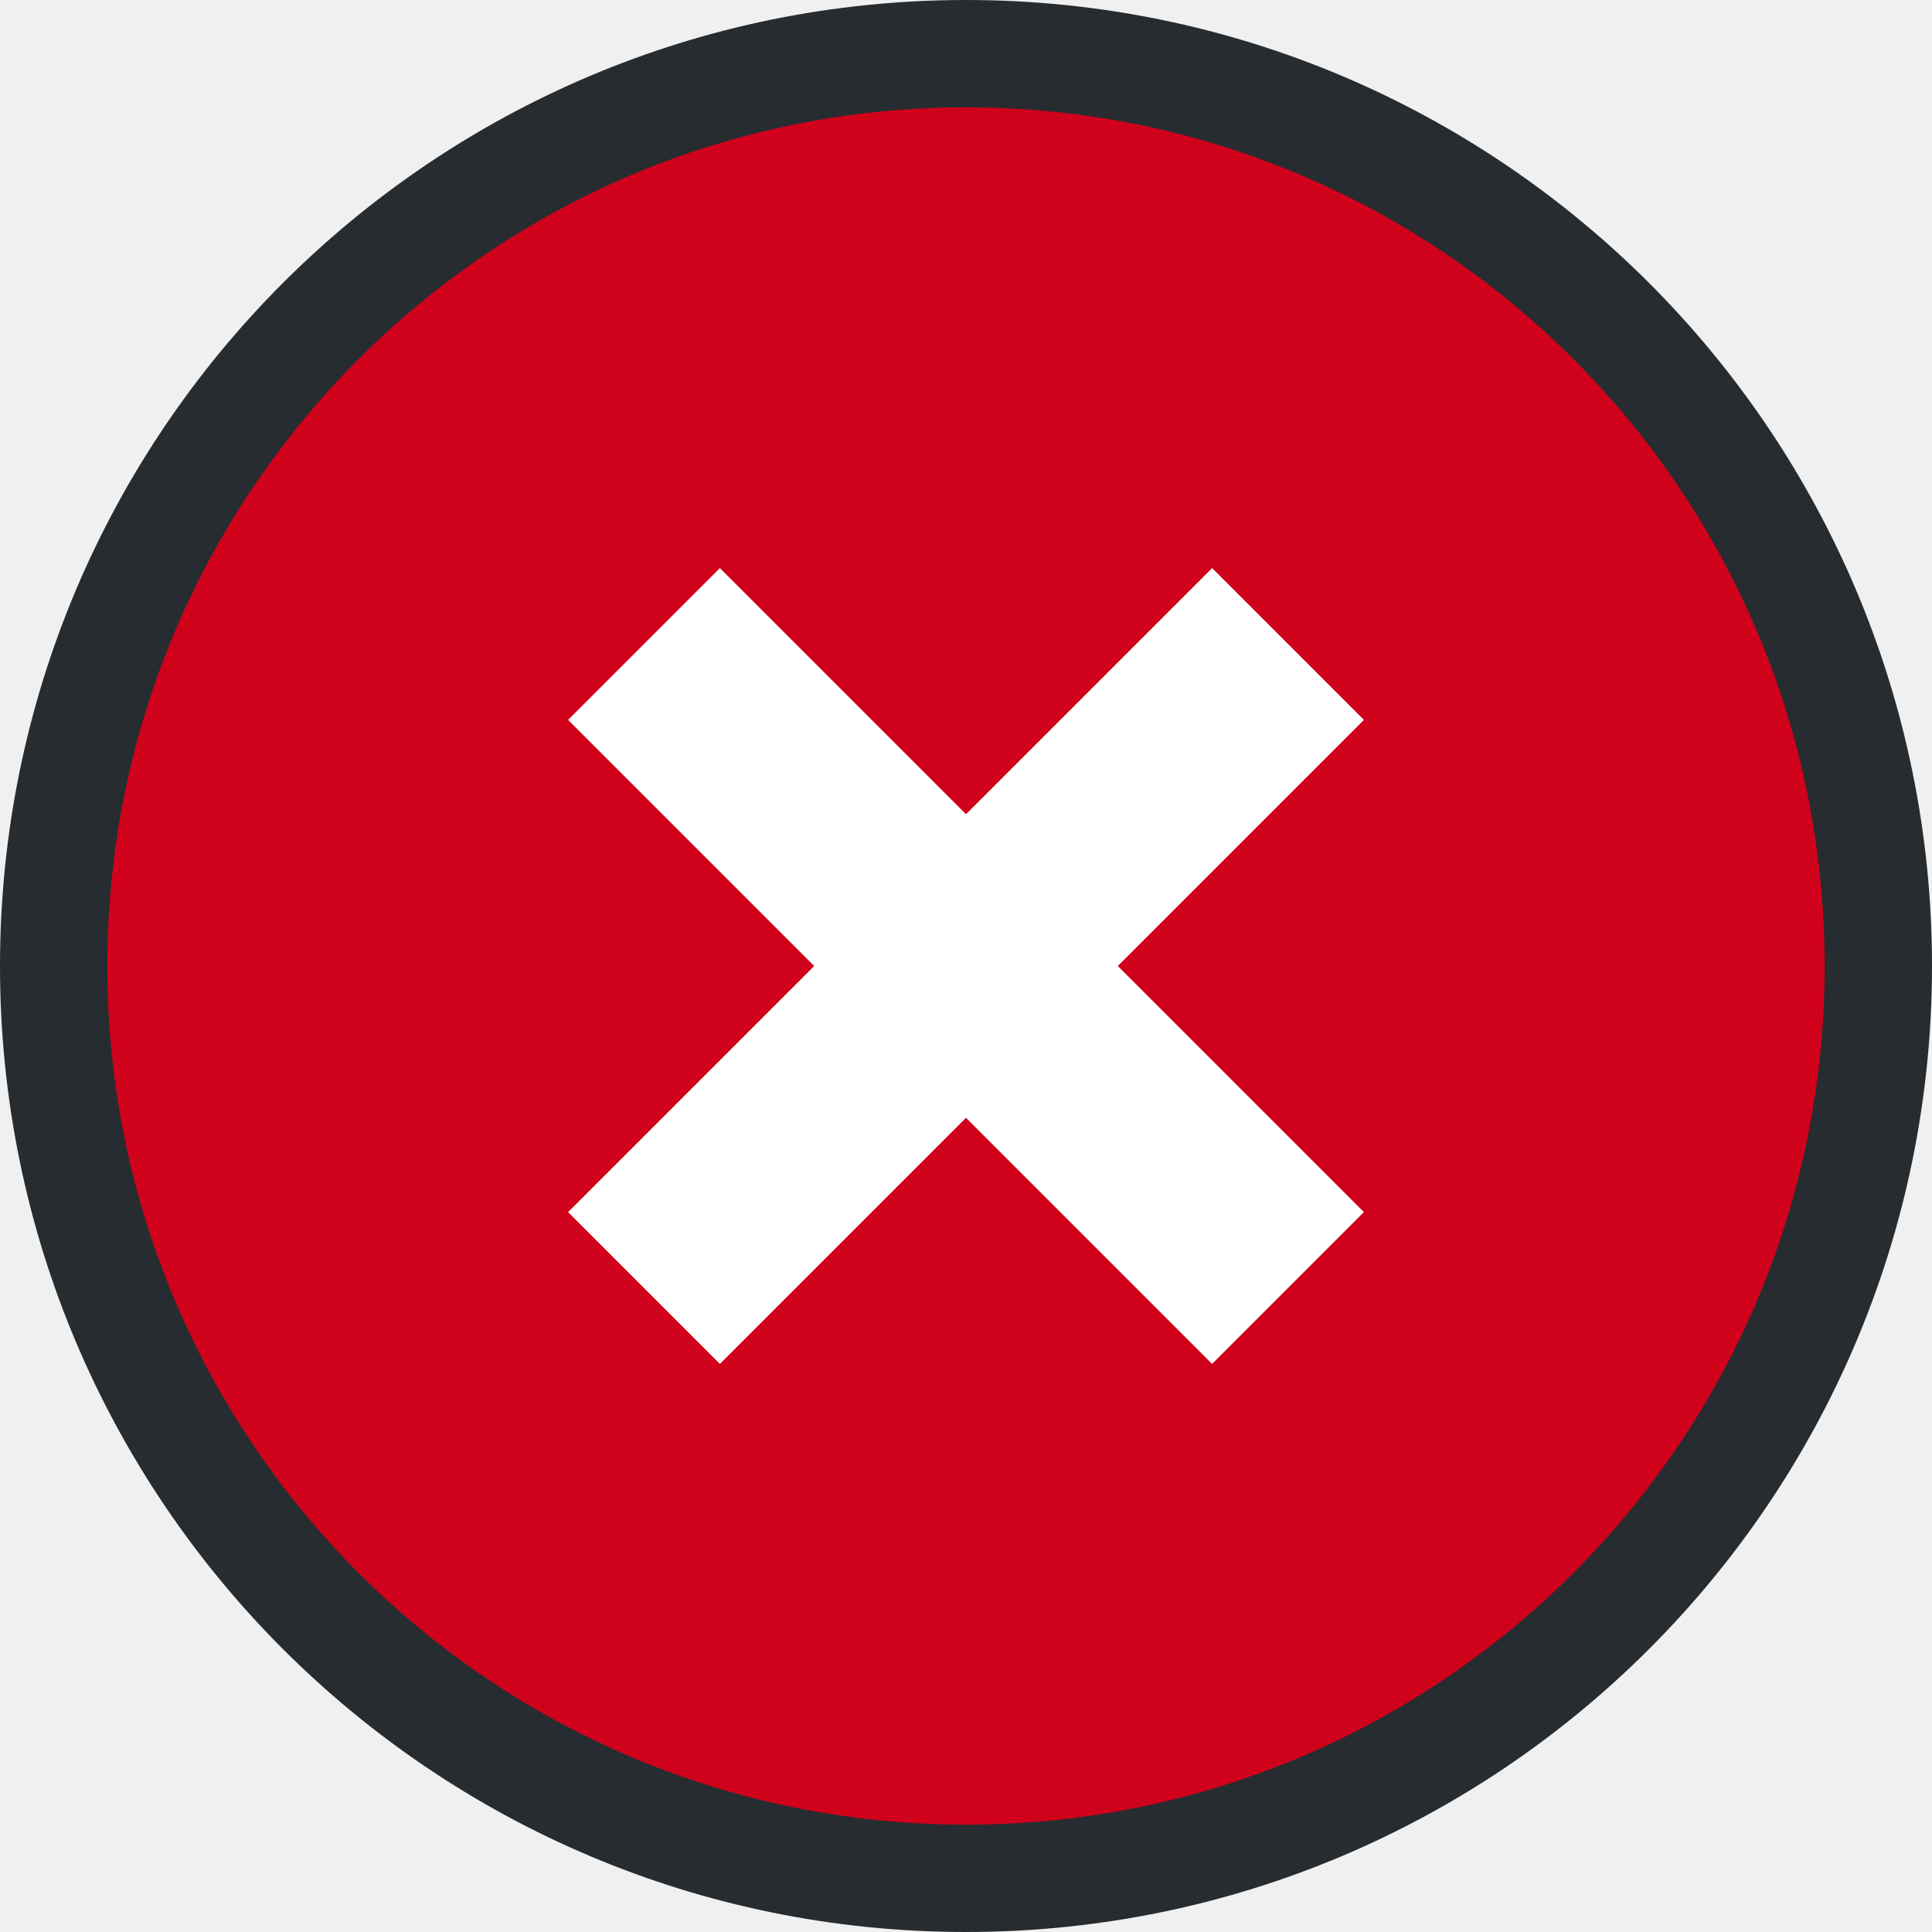
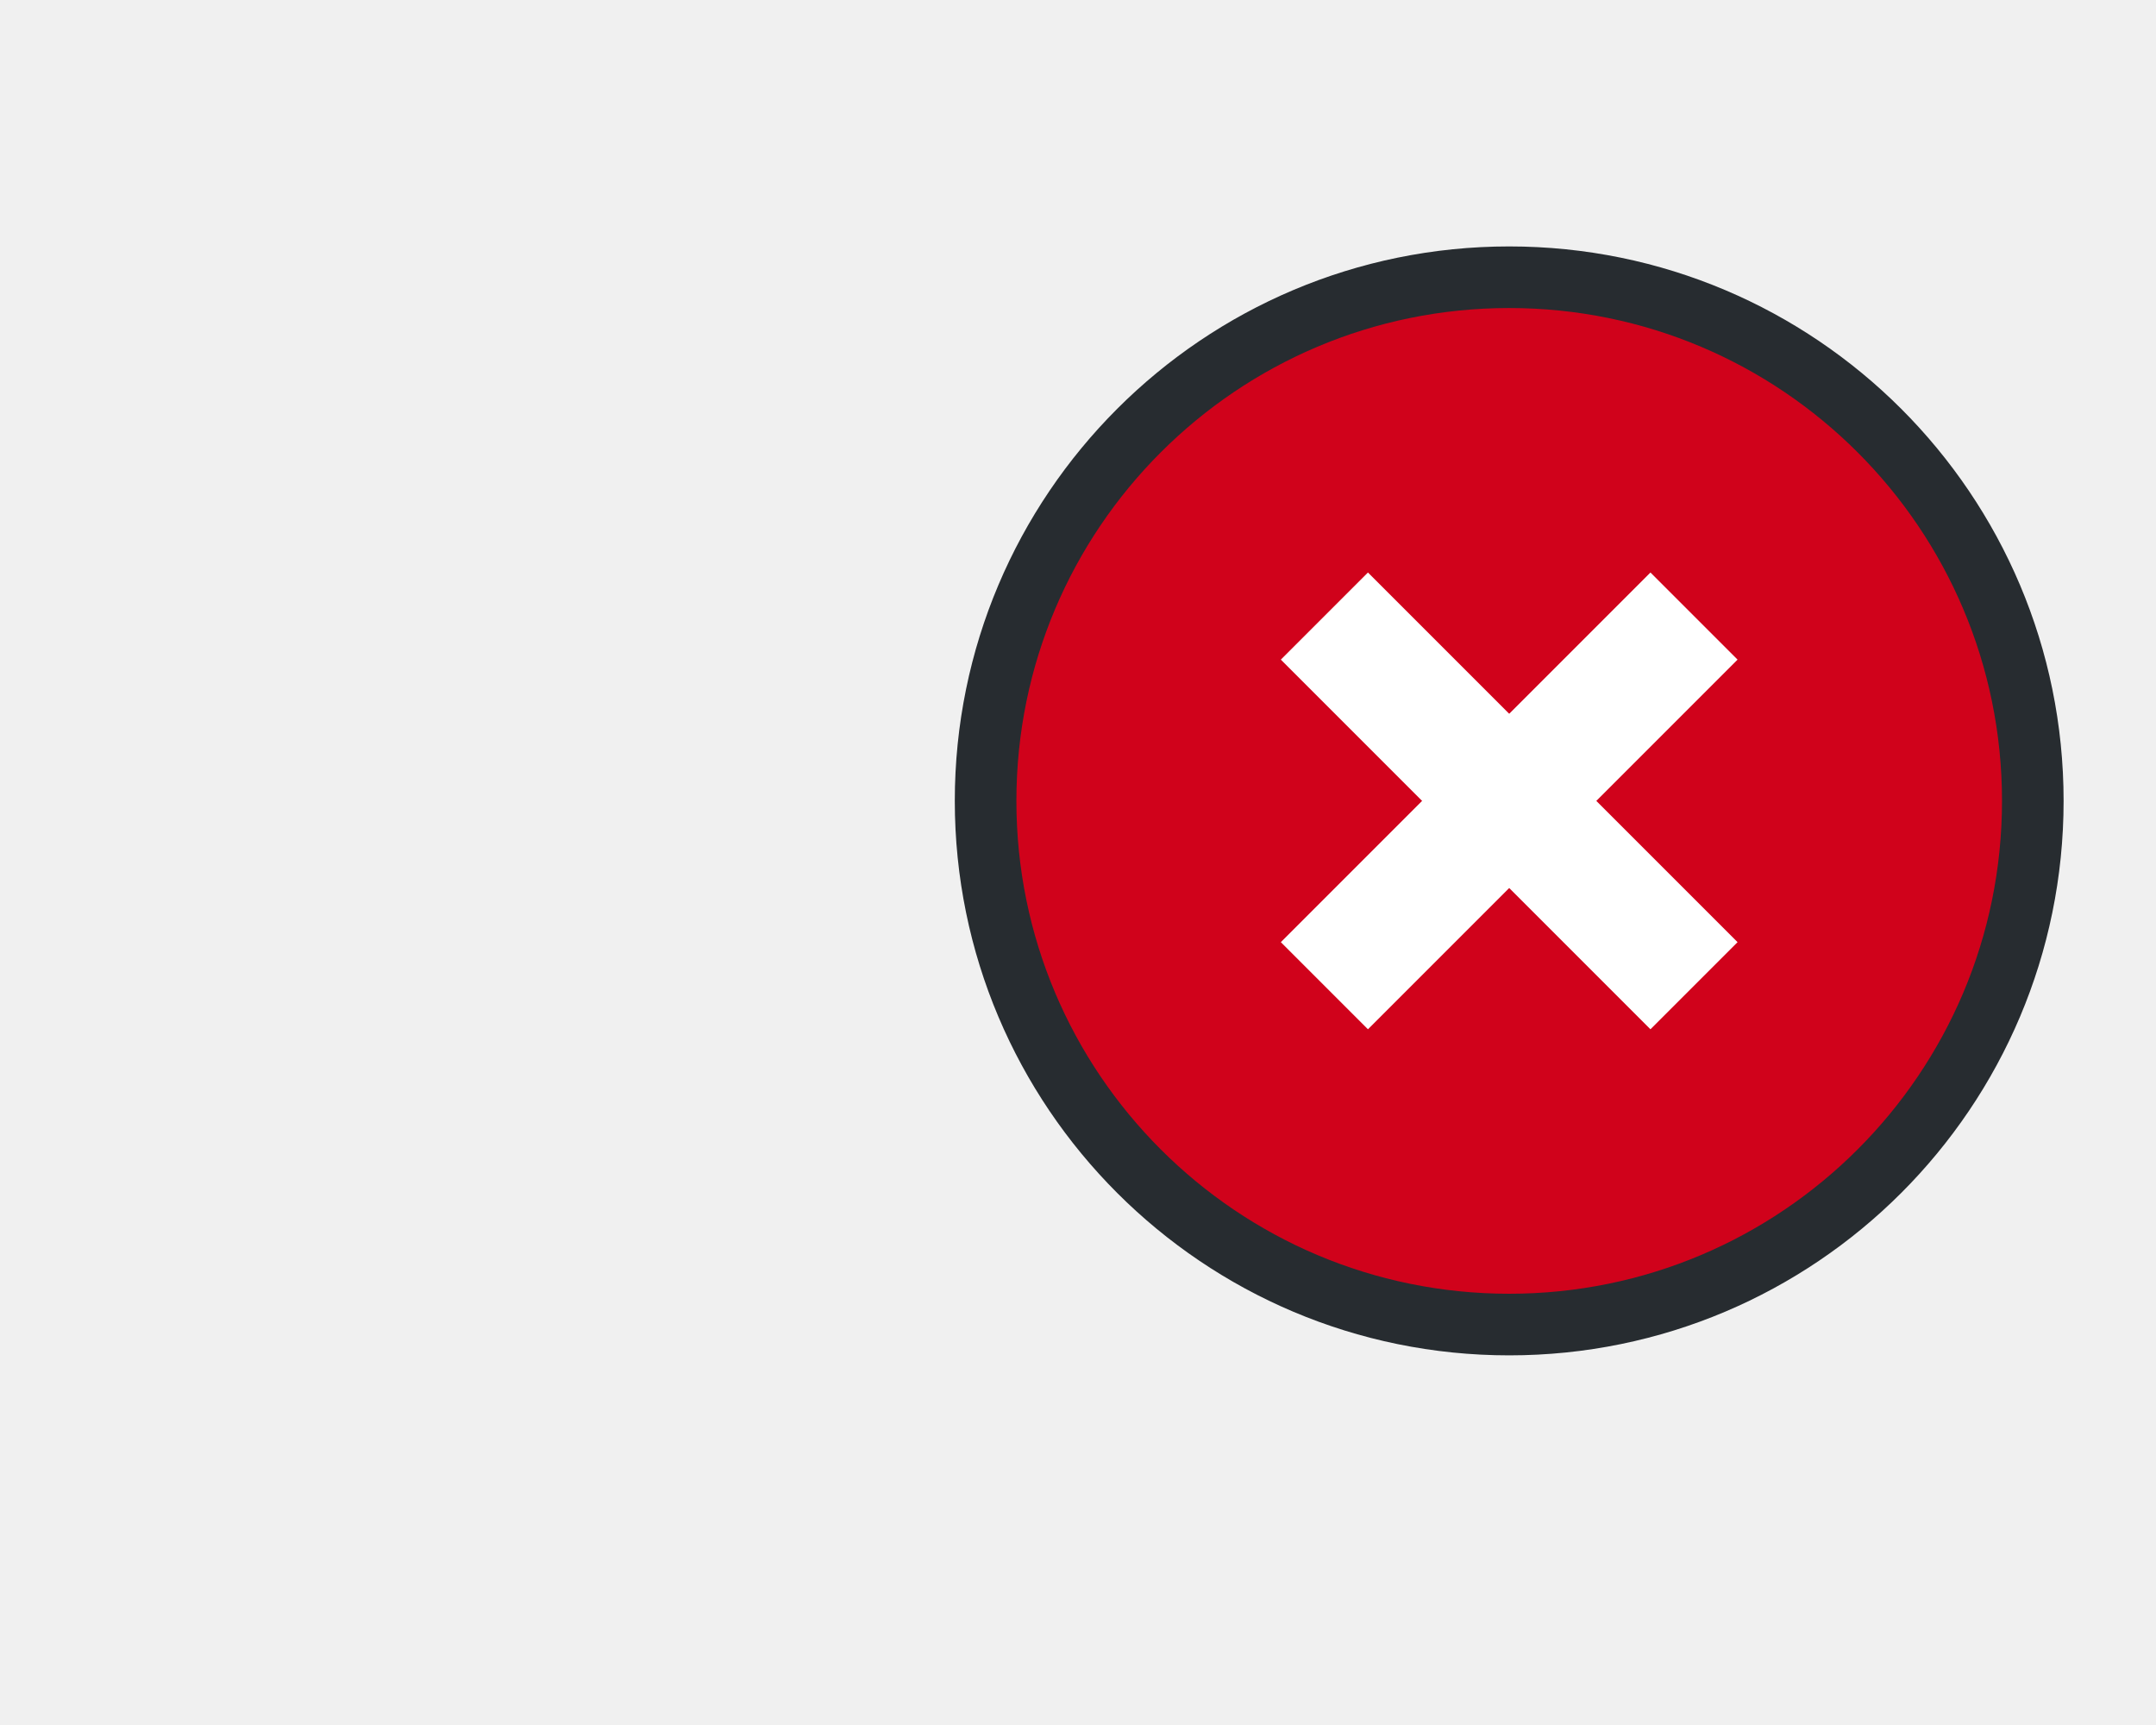
- <svg xmlns="http://www.w3.org/2000/svg" width="18px" height="18px" viewBox="0 0 18 18" version="1.1">
-   <circle fill="#D0021B" cx="9" cy="9" r="8.5" stroke="#272C30" />
-   <line x1="6" y1="6" x2="12" y2="12" stroke-width="2" stroke="#FFFFFF" />
-   <line x1="6" y1="12" x2="12" y2="6" stroke-width="2" stroke="#FFFFFF" />
+ <svg xmlns="http://www.w3.org/2000/svg" width="35px" height="28px" viewBox="0 0 35 28" version="1.1">
+   <g transform="translate(15.5, 4)">
+     <circle fill="#D0021B" cx="9" cy="9" r="8.5" stroke="#272C30" />
+     <line x1="6" y1="6" x2="12" y2="12" stroke-width="2" stroke="#FFFFFF" />
+     <line x1="6" y1="12" x2="12" y2="6" stroke-width="2" stroke="#FFFFFF" />
+   </g>
</svg>
